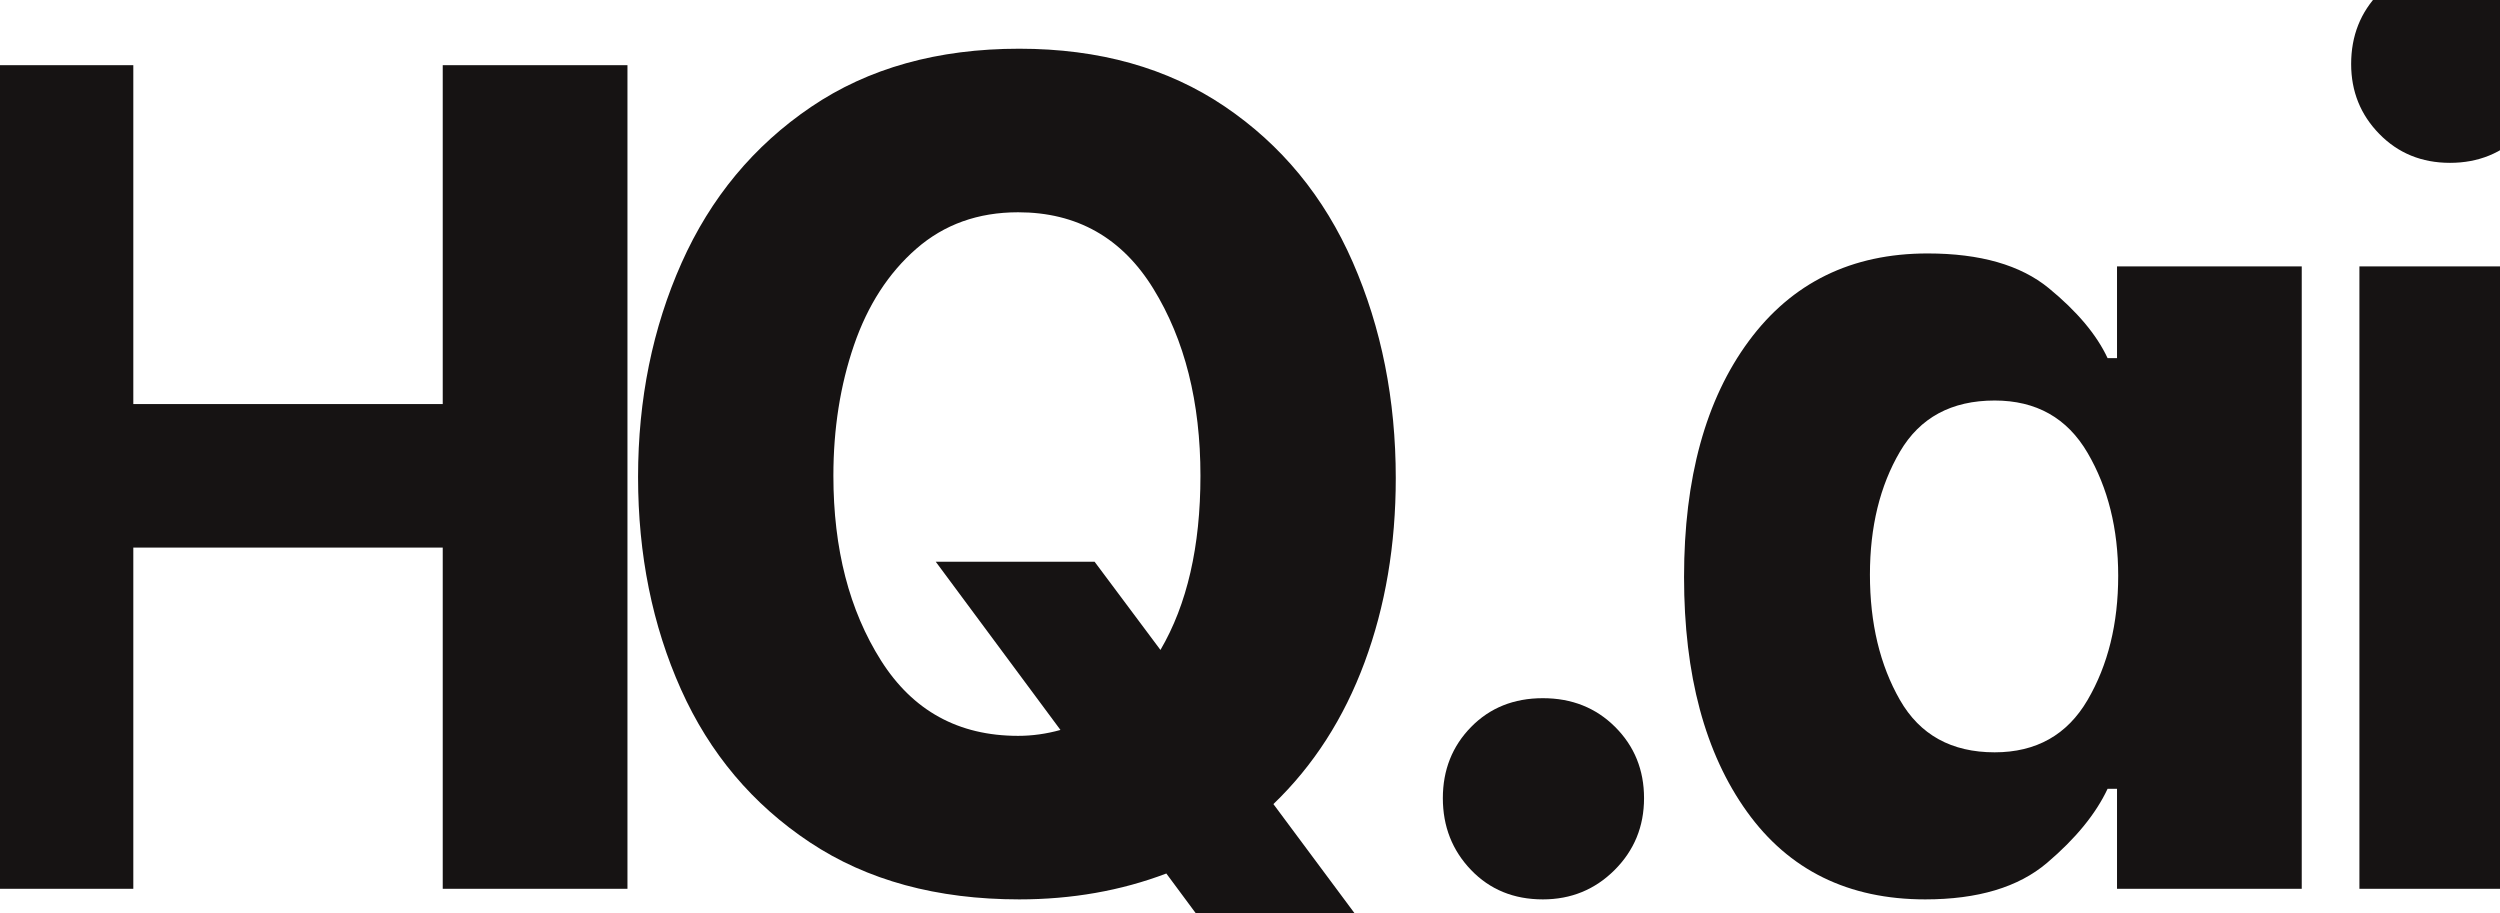
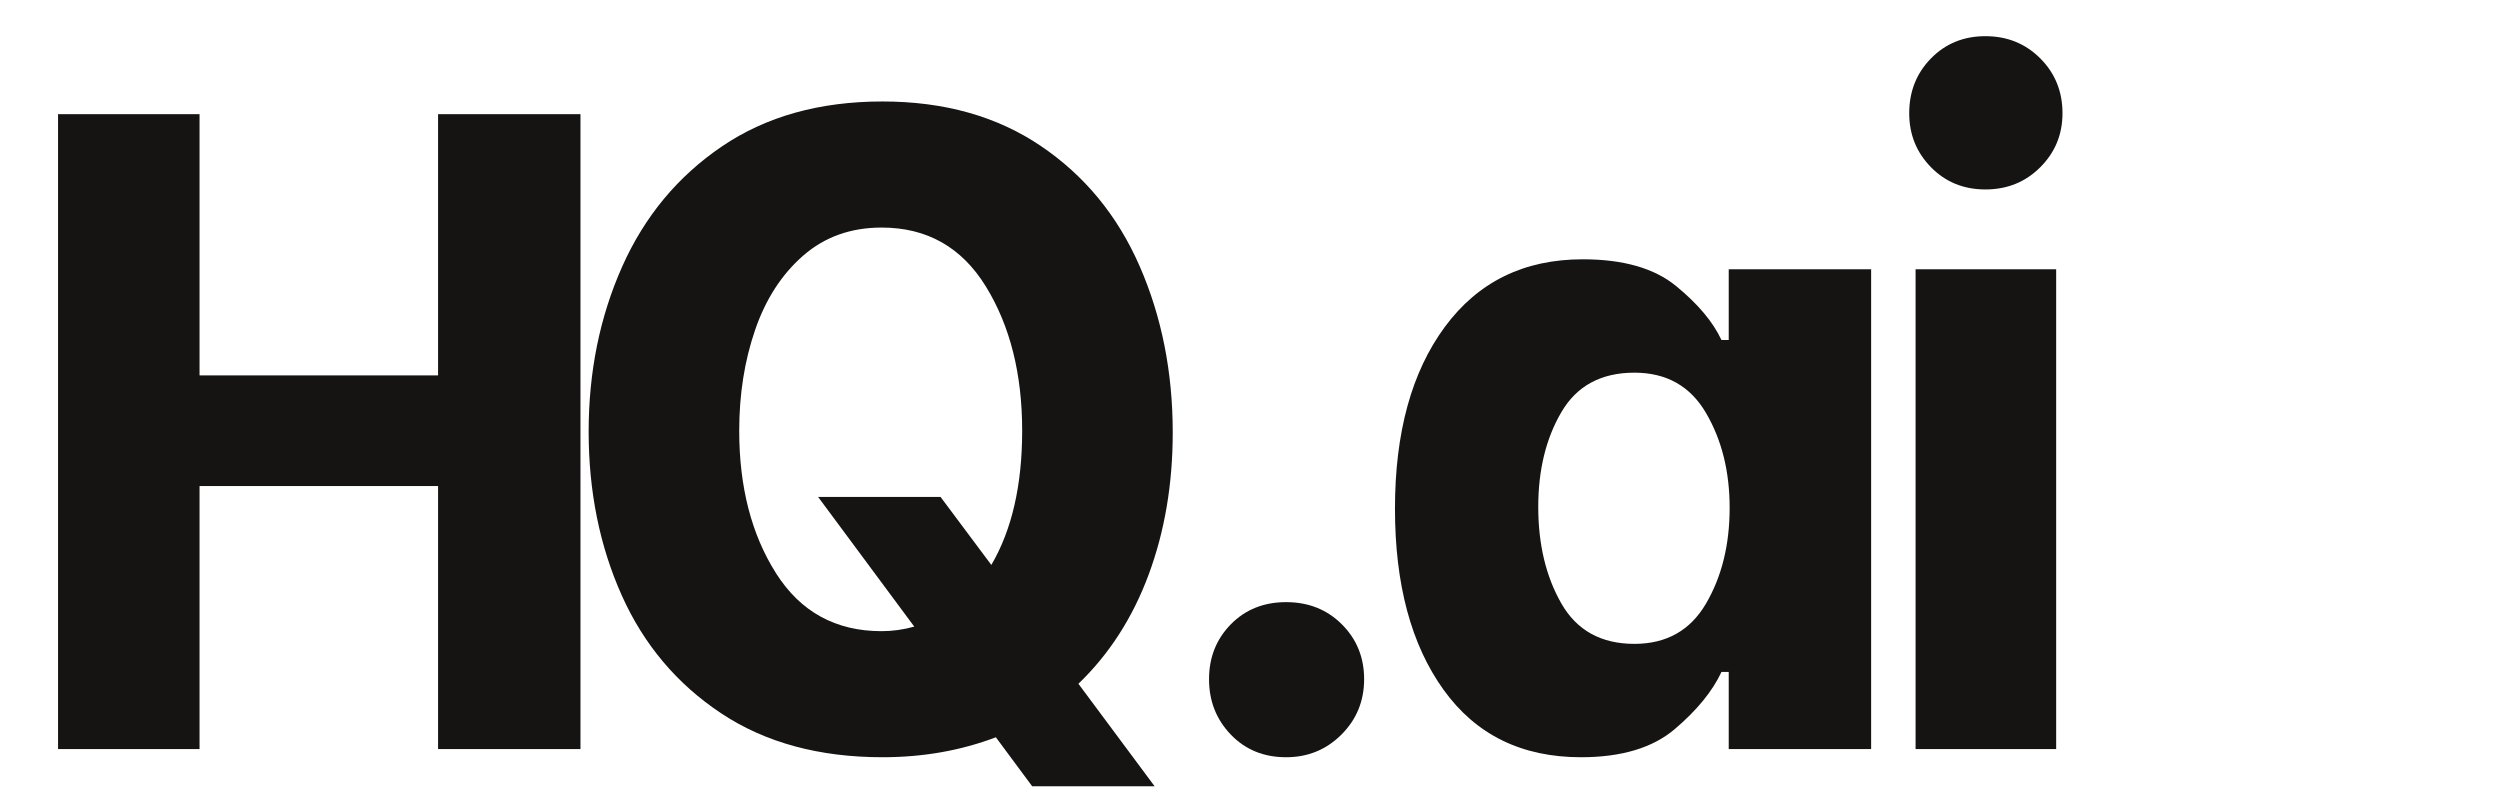
- <svg xmlns="http://www.w3.org/2000/svg" width="1428" zoomAndPan="magnify" viewBox="69 555 1355 495" height="521" preserveAspectRatio="xMidYMid meet" version="1.0">
+ <svg xmlns="http://www.w3.org/2000/svg" width="1760" zoomAndPan="magnify" viewBox="0 510 1760 570" height="570" preserveAspectRatio="xMidYMid meet" version="1.0">
  <defs>
    <g />
    <clipPath id="9190f749a5">
      <rect x="0" width="1462" y="0" height="935" />
    </clipPath>
  </defs>
  <g transform="matrix(1, 0, 0, 1, 7, 278)">
    <g clip-path="url(#9190f749a5)">
      <g fill="#161313" fill-opacity="1">
        <g transform="translate(0.667446, 759.3429)">
          <g>
            <path d="M 400.984 -446.969 L 400.984 0 L 300.734 0 L 300.734 -185.172 L 132.812 -185.172 L 132.812 0 L 33.203 0 L 33.203 -446.969 L 132.812 -446.969 L 132.812 -263.062 L 300.734 -263.062 L 300.734 -446.969 Z M 400.984 -446.969 " />
          </g>
        </g>
      </g>
      <g fill="#161313" fill-opacity="1">
        <g transform="translate(383.7809, 759.3429)">
          <g>
            <path d="M 434.828 -222.844 C 434.828 -186.656 429.188 -153.344 417.906 -122.906 C 406.625 -92.477 390.129 -66.832 368.422 -45.969 L 422.062 26.172 L 335.859 26.172 L 310.312 -8.297 C 285.625 1.066 259.02 5.75 230.5 5.75 C 185.801 5.75 147.914 -4.57 116.844 -25.219 C 85.77 -45.863 62.461 -73.531 46.922 -108.219 C 31.391 -142.914 23.625 -181.336 23.625 -223.484 C 23.625 -265.617 31.5 -304.352 47.25 -339.688 C 63 -375.02 86.41 -403.223 117.484 -424.297 C 148.555 -445.367 186.227 -455.906 230.5 -455.906 C 273.914 -455.906 311.055 -445.473 341.922 -424.609 C 372.785 -403.754 395.984 -375.551 411.516 -340 C 427.055 -304.457 434.828 -265.406 434.828 -222.844 Z M 229.859 -83 C 237.523 -83 245.191 -84.066 252.859 -86.203 L 185.172 -177.5 L 271.375 -177.5 L 307.125 -129.625 C 321.594 -154.312 328.828 -185.812 328.828 -224.125 C 328.828 -264.133 320.312 -297.973 303.281 -325.641 C 286.258 -353.305 261.785 -367.141 229.859 -367.141 C 208.148 -367.141 189.738 -360.539 174.625 -347.344 C 159.52 -334.156 148.242 -316.707 140.797 -295 C 133.348 -273.289 129.625 -249.664 129.625 -224.125 C 129.625 -184.531 138.242 -151.109 155.484 -123.859 C 172.723 -96.617 197.516 -83 229.859 -83 Z M 229.859 -83 " />
          </g>
        </g>
      </g>
      <g fill="#161313" fill-opacity="1">
        <g transform="translate(791.1581, 759.3429)">
          <g>
            <path d="M 107.266 5.75 C 91.516 5.75 78.531 0.43 68.312 -10.203 C 58.102 -20.848 53 -33.836 53 -49.172 C 53 -64.492 58.102 -77.367 68.312 -87.797 C 78.531 -98.223 91.516 -103.438 107.266 -103.438 C 123.016 -103.438 136.102 -98.223 146.531 -87.797 C 156.969 -77.367 162.188 -64.492 162.188 -49.172 C 162.188 -33.836 156.863 -20.848 146.219 -10.203 C 135.57 0.43 122.586 5.75 107.266 5.75 Z M 107.266 5.75 " />
          </g>
        </g>
      </g>
      <g fill="#161313" fill-opacity="1">
        <g transform="translate(954.6199, 759.3429)">
          <g>
            <path d="M 151.328 5.75 C 109.609 5.75 77.363 -10.102 54.594 -41.812 C 31.82 -73.531 20.438 -115.992 20.438 -169.203 C 20.438 -222.836 32.141 -265.508 55.547 -297.219 C 78.961 -328.938 111.316 -344.797 152.609 -344.797 C 181.129 -344.797 203.051 -338.516 218.375 -325.953 C 233.695 -313.398 244.336 -300.738 250.297 -287.969 L 255.406 -287.969 L 255.406 -337.781 L 355.656 -337.781 L 355.656 0 L 255.406 0 L 255.406 -54.281 L 250.297 -54.281 C 243.91 -40.656 232.945 -27.242 217.406 -14.047 C 201.875 -0.848 179.848 5.75 151.328 5.75 Z M 189 -74.062 C 211.562 -74.062 228.375 -83.531 239.438 -102.469 C 250.508 -121.414 256.047 -143.875 256.047 -169.844 C 256.047 -195.383 250.508 -217.625 239.438 -236.562 C 228.375 -255.508 211.562 -264.984 189 -264.984 C 165.582 -264.984 148.445 -255.723 137.594 -237.203 C 126.738 -218.691 121.312 -196.453 121.312 -170.484 C 121.312 -144.086 126.738 -121.414 137.594 -102.469 C 148.445 -83.531 165.582 -74.062 189 -74.062 Z M 189 -74.062 " />
          </g>
        </g>
      </g>
      <g fill="#161313" fill-opacity="1">
        <g transform="translate(1296.868, 759.3429)">
          <g>
            <path d="M 44.703 -337.781 L 143.672 -337.781 L 143.672 0 L 44.703 0 Z M 93.859 -393.969 C 78.535 -393.969 65.766 -399.18 55.547 -409.609 C 45.328 -420.035 40.219 -432.695 40.219 -447.594 C 40.219 -462.926 45.328 -475.805 55.547 -486.234 C 65.766 -496.66 78.535 -501.875 93.859 -501.875 C 109.18 -501.875 122.055 -496.66 132.484 -486.234 C 142.91 -475.805 148.125 -462.926 148.125 -447.594 C 148.125 -432.695 142.91 -420.035 132.484 -409.609 C 122.055 -399.18 109.18 -393.969 93.859 -393.969 Z M 93.859 -393.969 " />
          </g>
        </g>
      </g>
    </g>
  </g>
</svg>
